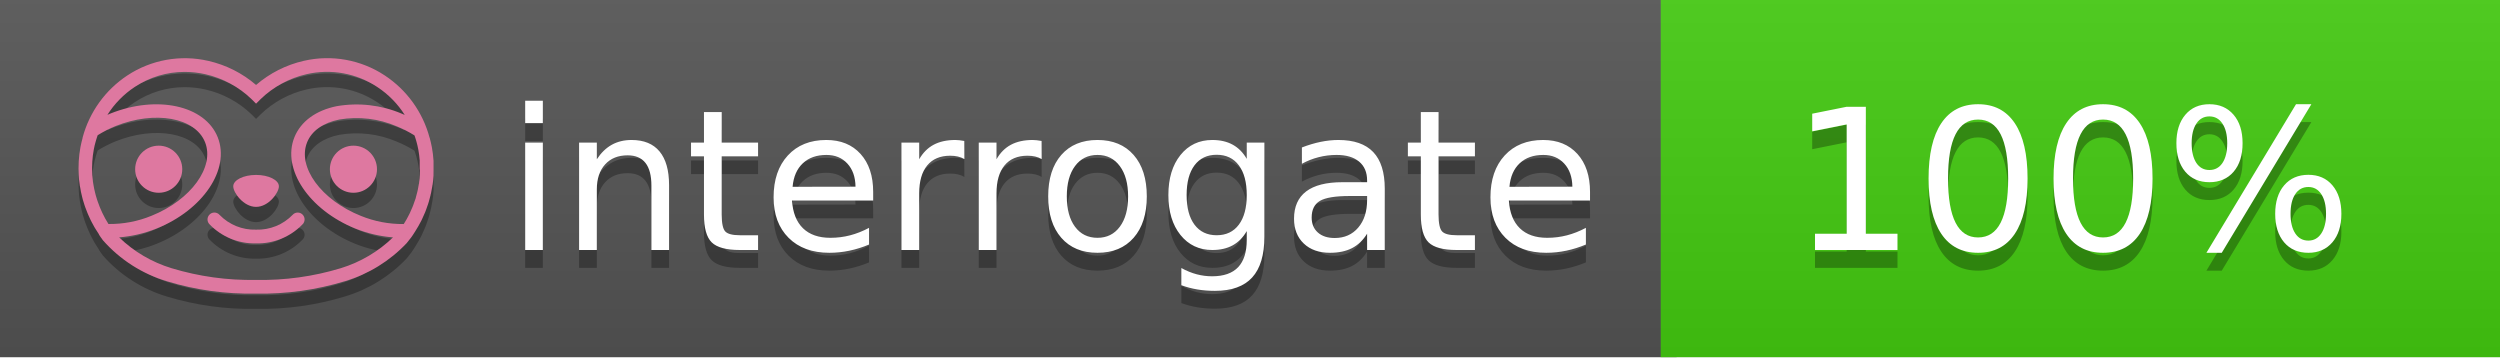
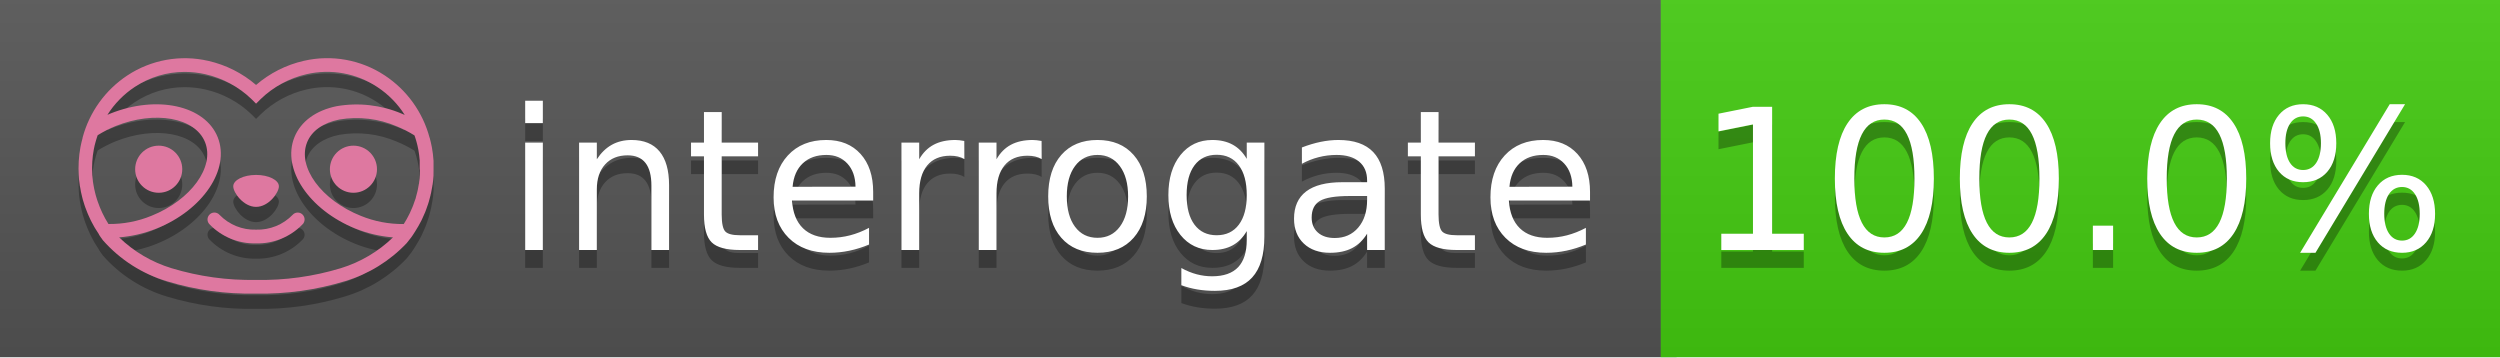
<svg xmlns="http://www.w3.org/2000/svg" width="140" height="20" viewBox="0 0 140 20" version="1.1" xml:space="preserve" style="fill-rule:evenodd;clip-rule:evenodd;stroke-linejoin:round;stroke-miterlimit:2;">
  <g transform="matrix(1,0,0,1,22,0)">
    <g id="backgrounds" transform="matrix(1.32789,0,0,1,-22.3892,0)">
      <rect x="0" y="0" width="71" height="20" style="fill:rgb(85,85,85);" />
    </g>
    <rect x="71" y="0" width="47" height="20" data-interrogate="color" style="fill:#4c1" />
    <g transform="matrix(1.19746,0,0,1,-22.3744,-4.85723e-16)">
      <rect x="0" y="0" width="118" height="20" style="fill:url(#_Linear1);" />
    </g>
  </g>
  <g fill="#fff" text-anchor="middle" font-family="DejaVu Sans,Verdana,Geneva,sans-serif" font-size="110">
    <text x="590" y="150" fill="#010101" fill-opacity=".3" transform="scale(.1)" textLength="610">interrogate</text>
    <text x="590" y="140" transform="scale(.1)" textLength="610">interrogate</text>
-     <text x="1160" y="150" fill="#010101" fill-opacity=".3" transform="scale(.1)" textLength="330" data-interrogate="result">100%</text>
-     <text x="1160" y="140" transform="scale(.1)" textLength="330" data-interrogate="result">100%</text>
+     <text x="1160" y="150" fill="#010101" fill-opacity=".3" transform="scale(.1)" textLength="370" data-interrogate="result">100.0%</text>
+     <text x="1160" y="140" transform="scale(.1)" textLength="370" data-interrogate="result">100.0%</text>
  </g>
  <g id="logo-shadow" transform="matrix(0.854876,0,0,0.854876,-6.73514,1.732)">
    <g transform="matrix(0.299012,0,0,0.299012,9.70229,-6.68582)">
      <path d="M50,64.25C52.76,64.25 55,61.13 55,59.75C55,58.37 52.76,57.25 50,57.25C47.24,57.25 45,58.37 45,59.75C45,61.13 47.24,64.25 50,64.25Z" style="fill:rgb(1,1,1);fill-opacity:0.3;fill-rule:nonzero;" />
    </g>
    <g transform="matrix(0.299012,0,0,0.299012,9.70229,-6.68582)">
      <path d="M88,49.05C86.506,43.475 83.018,38.638 78.2,35.46C72.969,32.002 66.539,30.844 60.43,32.26C56.576,33.145 52.995,34.958 50,37.54C46.998,34.958 43.411,33.149 39.55,32.27C33.441,30.853 27.011,32.011 21.78,35.47C16.97,38.652 13.489,43.489 12,49.06L12,49.13C11.82,49.79 11.66,50.46 11.53,51.13C11.146,53.207 11.021,55.323 11.16,57.43C11.16,58.03 11.26,58.63 11.34,59.23C11.34,59.51 11.43,59.79 11.48,60.07C11.53,60.35 11.58,60.68 11.64,60.98C11.7,61.28 11.8,61.69 11.89,62.05C11.98,62.41 11.99,62.47 12.05,62.68C12.16,63.07 12.28,63.46 12.41,63.84L12.58,64.34C12.72,64.74 12.88,65.14 13.04,65.53L13.23,65.98C13.403,66.373 13.583,66.767 13.77,67.16L13.99,67.59C14.19,67.97 14.39,68.35 14.61,68.73L14.87,69.15C15.1,69.52 15.33,69.89 15.58,70.26L15.58,70.32L15.99,70.93C16.14,71.14 16.29,71.36 16.45,71.57C20.206,75.83 25.086,78.95 30.53,80.57C36.839,82.48 43.41,83.385 50,83.25C56.599,83.374 63.177,82.456 69.49,80.53C74.644,78.978 79.303,76.102 83,72.19C83.34,71.78 83.65,71.35 84,70.92L84.18,70.66L84.33,70.44L84.41,70.32C84.55,70.12 84.67,69.9 84.81,69.7C85.07,69.3 85.32,68.89 85.55,68.48C85.78,68.07 86.02,67.65 86.23,67.22C86.31,67.05 86.39,66.88 86.47,66.7C86.67,66.28 86.85,65.87 87.03,65.44L87.23,64.92C87.397,64.487 87.55,64.05 87.69,63.61L87.85,63.09C87.98,62.64 88.1,62.19 88.21,61.74C88.21,61.57 88.3,61.39 88.33,61.22C88.43,60.75 88.52,60.22 88.6,59.79C88.6,59.64 88.66,59.49 88.68,59.33C88.77,58.71 88.84,58.08 88.88,57.45L88.88,54.17C88.817,53.164 88.693,52.162 88.51,51.17C88.38,50.5 88.23,49.84 88.05,49.17L88,49.05ZM85.89,56.44L85.89,57.23C85.89,57.78 85.79,58.32 85.72,58.86C85.72,59.01 85.72,59.15 85.65,59.3C85.59,59.7 85.51,60.11 85.43,60.51L85.32,60.99C85.23,61.38 85.12,61.77 85.01,62.16C85.01,62.31 84.93,62.46 84.88,62.6C84.74,63.04 84.59,63.47 84.42,63.9L84.27,64.28C84.1,64.71 83.91,65.14 83.71,65.56C83.51,65.98 83.43,66.12 83.28,66.4L83.01,66.91C82.83,67.223 82.643,67.537 82.45,67.85L82.35,68.01C79.121,68.047 75.918,67.434 72.93,66.21C64.27,62.74 59,55.52 61.18,50.11C62.18,47.6 64.7,45.82 68.26,45.11C72.489,44.395 76.835,44.908 80.78,46.59C82.141,47.144 83.453,47.813 84.7,48.59C84.76,48.76 84.82,48.93 84.88,49.1C84.94,49.27 85.05,49.63 85.12,49.9C85.28,50.5 85.44,51.1 85.55,51.73C85.691,52.507 85.792,53.292 85.85,54.08L85.85,55.89C85.85,56.12 85.91,56.25 85.91,56.45L85.89,56.44ZM17.66,68C16.668,66.435 15.869,64.756 15.28,63L15.17,62.68C15.06,62.35 14.96,62.01 14.87,61.68C14.823,61.493 14.777,61.31 14.73,61.13C14.66,60.84 14.59,60.55 14.53,60.27C14.47,59.99 14.43,59.72 14.38,59.44C14.33,59.16 14.3,59 14.27,58.78C14.2,58.27 14.15,57.78 14.11,57.23L14.11,57.03C14.008,55.236 14.122,53.437 14.45,51.67C14.56,51.06 14.71,50.46 14.88,49.87C14.96,49.59 15.04,49.32 15.13,49.05C15.22,48.78 15.24,48.72 15.3,48.55C16.548,47.774 17.859,47.105 19.22,46.55C27.86,43.09 36.65,44.67 38.82,50.08C40.99,55.49 35.73,62.74 27.09,66.2C24.101,67.431 20.893,68.043 17.66,68ZM68.57,77.68C62.554,79.508 56.287,80.376 50,80.25C43.737,80.37 37.495,79.506 31.5,77.69C27.185,76.38 23.243,74.062 20,70.93C22.815,70.706 25.58,70.055 28.2,69C38.37,64.92 44.39,56 41.6,49C38.81,42 28.27,39.72 18.1,43.8L17.43,44.09C18.973,41.648 21.019,39.561 23.43,37.97C26.671,35.824 30.473,34.68 34.36,34.68C35.884,34.681 37.404,34.852 38.89,35.19C42.694,36.049 46.191,37.935 49,40.64L50,41.64L51,40.64C53.797,37.937 57.279,36.049 61.07,35.18C66.402,33.947 72.014,34.968 76.57,38C78.98,39.588 81.026,41.671 82.57,44.11L81.9,43.82C77.409,41.921 72.464,41.355 67.66,42.19C63.08,43.12 59.79,45.54 58.39,49.02C55.6,55.97 61.62,64.94 71.79,69.02C74.414,70.07 77.182,70.714 80,70.93C76.776,74.05 72.859,76.363 68.57,77.68Z" style="fill:rgb(1,1,1);fill-opacity:0.3;fill-rule:nonzero;" />
    </g>
    <g transform="matrix(0.299012,0,0,0.299012,9.70229,-6.68582)">
      <circle cx="71.33" cy="56" r="5.16" style="fill:rgb(1,1,1);fill-opacity:0.3;" />
    </g>
    <g transform="matrix(0.299012,0,0,0.299012,9.70229,-6.68582)">
      <circle cx="28.67" cy="56" r="5.16" style="fill:rgb(1,1,1);fill-opacity:0.3;" />
    </g>
    <g transform="matrix(0.299012,0,0,0.299012,9.70229,-6.68582)">
      <path d="M58,66C55.912,68.161 53.003,69.339 50,69.24C46.997,69.339 44.088,68.161 42,66C41.714,65.677 41.302,65.491 40.87,65.491C40.042,65.491 39.361,66.172 39.361,67C39.361,67.368 39.496,67.724 39.74,68C42.403,70.804 46.134,72.35 50,72.25C53.862,72.347 57.59,70.802 60.25,68C60.495,67.725 60.63,67.369 60.63,67C60.63,66.174 59.951,65.495 59.125,65.495C58.695,65.495 58.285,65.679 58,66Z" style="fill:rgb(1,1,1);fill-opacity:0.3;fill-rule:nonzero;" />
    </g>
  </g>
  <g id="logo-pink" transform="matrix(0.854876,0,0,0.854876,-6.73514,0.877124)">
    <g transform="matrix(0.299012,0,0,0.299012,9.70229,-6.68582)">
      <path d="M50,64.25C52.76,64.25 55,61.13 55,59.75C55,58.37 52.76,57.25 50,57.25C47.24,57.25 45,58.37 45,59.75C45,61.13 47.24,64.25 50,64.25Z" style="fill:rgb(222,120,160);fill-rule:nonzero;" />
    </g>
    <g transform="matrix(0.299012,0,0,0.299012,9.70229,-6.68582)">
      <path d="M88,49.05C86.506,43.475 83.018,38.638 78.2,35.46C72.969,32.002 66.539,30.844 60.43,32.26C56.576,33.145 52.995,34.958 50,37.54C46.998,34.958 43.411,33.149 39.55,32.27C33.441,30.853 27.011,32.011 21.78,35.47C16.97,38.652 13.489,43.489 12,49.06L12,49.13C11.82,49.79 11.66,50.46 11.53,51.13C11.146,53.207 11.021,55.323 11.16,57.43C11.16,58.03 11.26,58.63 11.34,59.23C11.34,59.51 11.43,59.79 11.48,60.07C11.53,60.35 11.58,60.68 11.64,60.98C11.7,61.28 11.8,61.69 11.89,62.05C11.98,62.41 11.99,62.47 12.05,62.68C12.16,63.07 12.28,63.46 12.41,63.84L12.58,64.34C12.72,64.74 12.88,65.14 13.04,65.53L13.23,65.98C13.403,66.373 13.583,66.767 13.77,67.16L13.99,67.59C14.19,67.97 14.39,68.35 14.61,68.73L14.87,69.15C15.1,69.52 15.33,69.89 15.58,70.26L15.58,70.32L15.99,70.93C16.14,71.14 16.29,71.36 16.45,71.57C20.206,75.83 25.086,78.95 30.53,80.57C36.839,82.48 43.41,83.385 50,83.25C56.599,83.374 63.177,82.456 69.49,80.53C74.644,78.978 79.303,76.102 83,72.19C83.34,71.78 83.65,71.35 84,70.92L84.18,70.66L84.33,70.44L84.41,70.32C84.55,70.12 84.67,69.9 84.81,69.7C85.07,69.3 85.32,68.89 85.55,68.48C85.78,68.07 86.02,67.65 86.23,67.22C86.31,67.05 86.39,66.88 86.47,66.7C86.67,66.28 86.85,65.87 87.03,65.44L87.23,64.92C87.397,64.487 87.55,64.05 87.69,63.61L87.85,63.09C87.98,62.64 88.1,62.19 88.21,61.74C88.21,61.57 88.3,61.39 88.33,61.22C88.43,60.75 88.52,60.22 88.6,59.79C88.6,59.64 88.66,59.49 88.68,59.33C88.77,58.71 88.84,58.08 88.88,57.45L88.88,54.17C88.817,53.164 88.693,52.162 88.51,51.17C88.38,50.5 88.23,49.84 88.05,49.17L88,49.05ZM85.89,56.44L85.89,57.23C85.89,57.78 85.79,58.32 85.72,58.86C85.72,59.01 85.72,59.15 85.65,59.3C85.59,59.7 85.51,60.11 85.43,60.51L85.32,60.99C85.23,61.38 85.12,61.77 85.01,62.16C85.01,62.31 84.93,62.46 84.88,62.6C84.74,63.04 84.59,63.47 84.42,63.9L84.27,64.28C84.1,64.71 83.91,65.14 83.71,65.56C83.51,65.98 83.43,66.12 83.28,66.4L83.01,66.91C82.83,67.223 82.643,67.537 82.45,67.85L82.35,68.01C79.121,68.047 75.918,67.434 72.93,66.21C64.27,62.74 59,55.52 61.18,50.11C62.18,47.6 64.7,45.82 68.26,45.11C72.489,44.395 76.835,44.908 80.78,46.59C82.141,47.144 83.453,47.813 84.7,48.59C84.76,48.76 84.82,48.93 84.88,49.1C84.94,49.27 85.05,49.63 85.12,49.9C85.28,50.5 85.44,51.1 85.55,51.73C85.691,52.507 85.792,53.292 85.85,54.08L85.85,55.89C85.85,56.12 85.91,56.25 85.91,56.45L85.89,56.44ZM17.66,68C16.668,66.435 15.869,64.756 15.28,63L15.17,62.68C15.06,62.35 14.96,62.01 14.87,61.68C14.823,61.493 14.777,61.31 14.73,61.13C14.66,60.84 14.59,60.55 14.53,60.27C14.47,59.99 14.43,59.72 14.38,59.44C14.33,59.16 14.3,59 14.27,58.78C14.2,58.27 14.15,57.78 14.11,57.23L14.11,57.03C14.008,55.236 14.122,53.437 14.45,51.67C14.56,51.06 14.71,50.46 14.88,49.87C14.96,49.59 15.04,49.32 15.13,49.05C15.22,48.78 15.24,48.72 15.3,48.55C16.548,47.774 17.859,47.105 19.22,46.55C27.86,43.09 36.65,44.67 38.82,50.08C40.99,55.49 35.73,62.74 27.09,66.2C24.101,67.431 20.893,68.043 17.66,68ZM68.57,77.68C62.554,79.508 56.287,80.376 50,80.25C43.737,80.37 37.495,79.506 31.5,77.69C27.185,76.38 23.243,74.062 20,70.93C22.815,70.706 25.58,70.055 28.2,69C38.37,64.92 44.39,56 41.6,49C38.81,42 28.27,39.72 18.1,43.8L17.43,44.09C18.973,41.648 21.019,39.561 23.43,37.97C26.671,35.824 30.473,34.68 34.36,34.68C35.884,34.681 37.404,34.852 38.89,35.19C42.694,36.049 46.191,37.935 49,40.64L50,41.64L51,40.64C53.797,37.937 57.279,36.049 61.07,35.18C66.402,33.947 72.014,34.968 76.57,38C78.98,39.588 81.026,41.671 82.57,44.11L81.9,43.82C77.409,41.921 72.464,41.355 67.66,42.19C63.08,43.12 59.79,45.54 58.39,49.02C55.6,55.97 61.62,64.94 71.79,69.02C74.414,70.07 77.182,70.714 80,70.93C76.776,74.05 72.859,76.363 68.57,77.68Z" style="fill:rgb(222,120,160);fill-rule:nonzero;" />
    </g>
    <g transform="matrix(0.299012,0,0,0.299012,9.70229,-6.68582)">
      <circle cx="71.33" cy="56" r="5.16" style="fill:rgb(222,120,160);" />
    </g>
    <g transform="matrix(0.299012,0,0,0.299012,9.70229,-6.68582)">
      <circle cx="28.67" cy="56" r="5.16" style="fill:rgb(222,120,160);" />
    </g>
    <g transform="matrix(0.299012,0,0,0.299012,9.70229,-6.68582)">
      <path d="M58,66C55.912,68.161 53.003,69.339 50,69.24C46.997,69.339 44.088,68.161 42,66C41.714,65.677 41.302,65.491 40.87,65.491C40.042,65.491 39.361,66.172 39.361,67C39.361,67.368 39.496,67.724 39.74,68C42.403,70.804 46.134,72.35 50,72.25C53.862,72.347 57.59,70.802 60.25,68C60.495,67.725 60.63,67.369 60.63,67C60.63,66.174 59.951,65.495 59.125,65.495C58.695,65.495 58.285,65.679 58,66Z" style="fill:rgb(222,120,160);fill-rule:nonzero;" />
    </g>
  </g>
  <defs>
    <linearGradient id="_Linear1" x1="0" y1="0" x2="1" y2="0" gradientUnits="userSpaceOnUse" gradientTransform="matrix(1.22465e-15,20,-20,1.22465e-15,0,0)">
      <stop offset="0" style="stop-color:rgb(187,187,187);stop-opacity:0.1" />
      <stop offset="1" style="stop-color:black;stop-opacity:0.1" />
    </linearGradient>
  </defs>
</svg>
